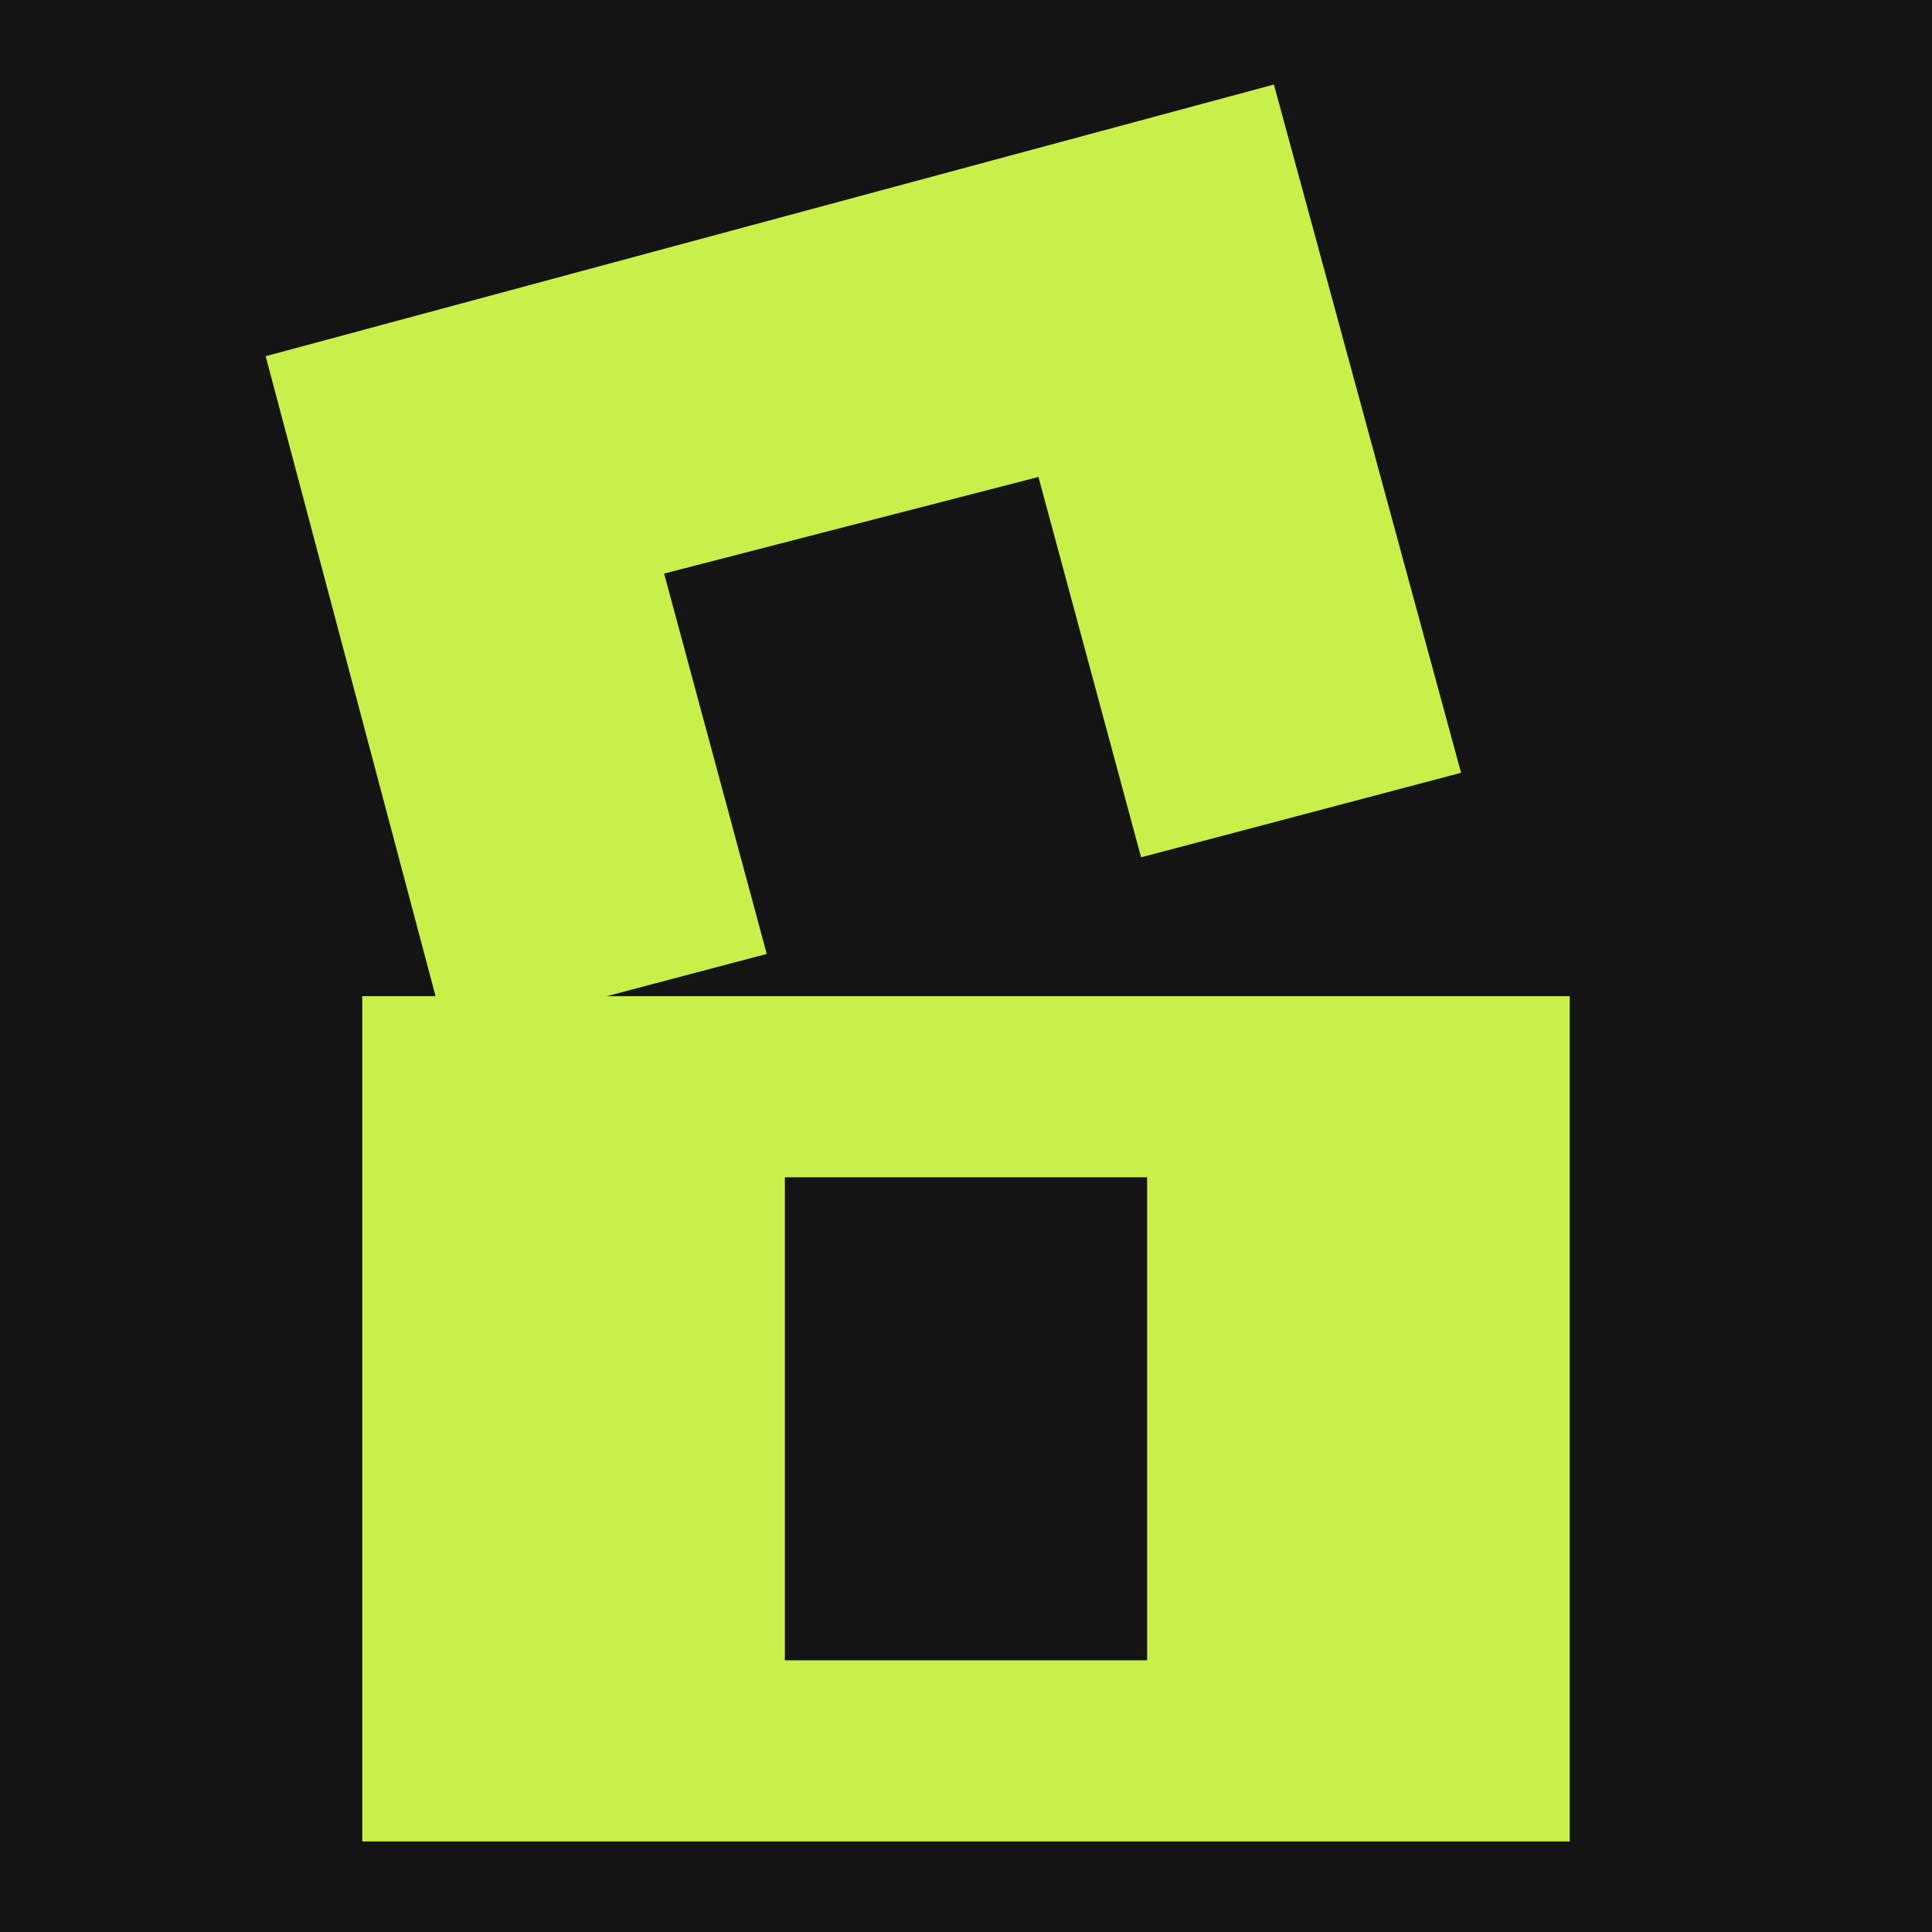
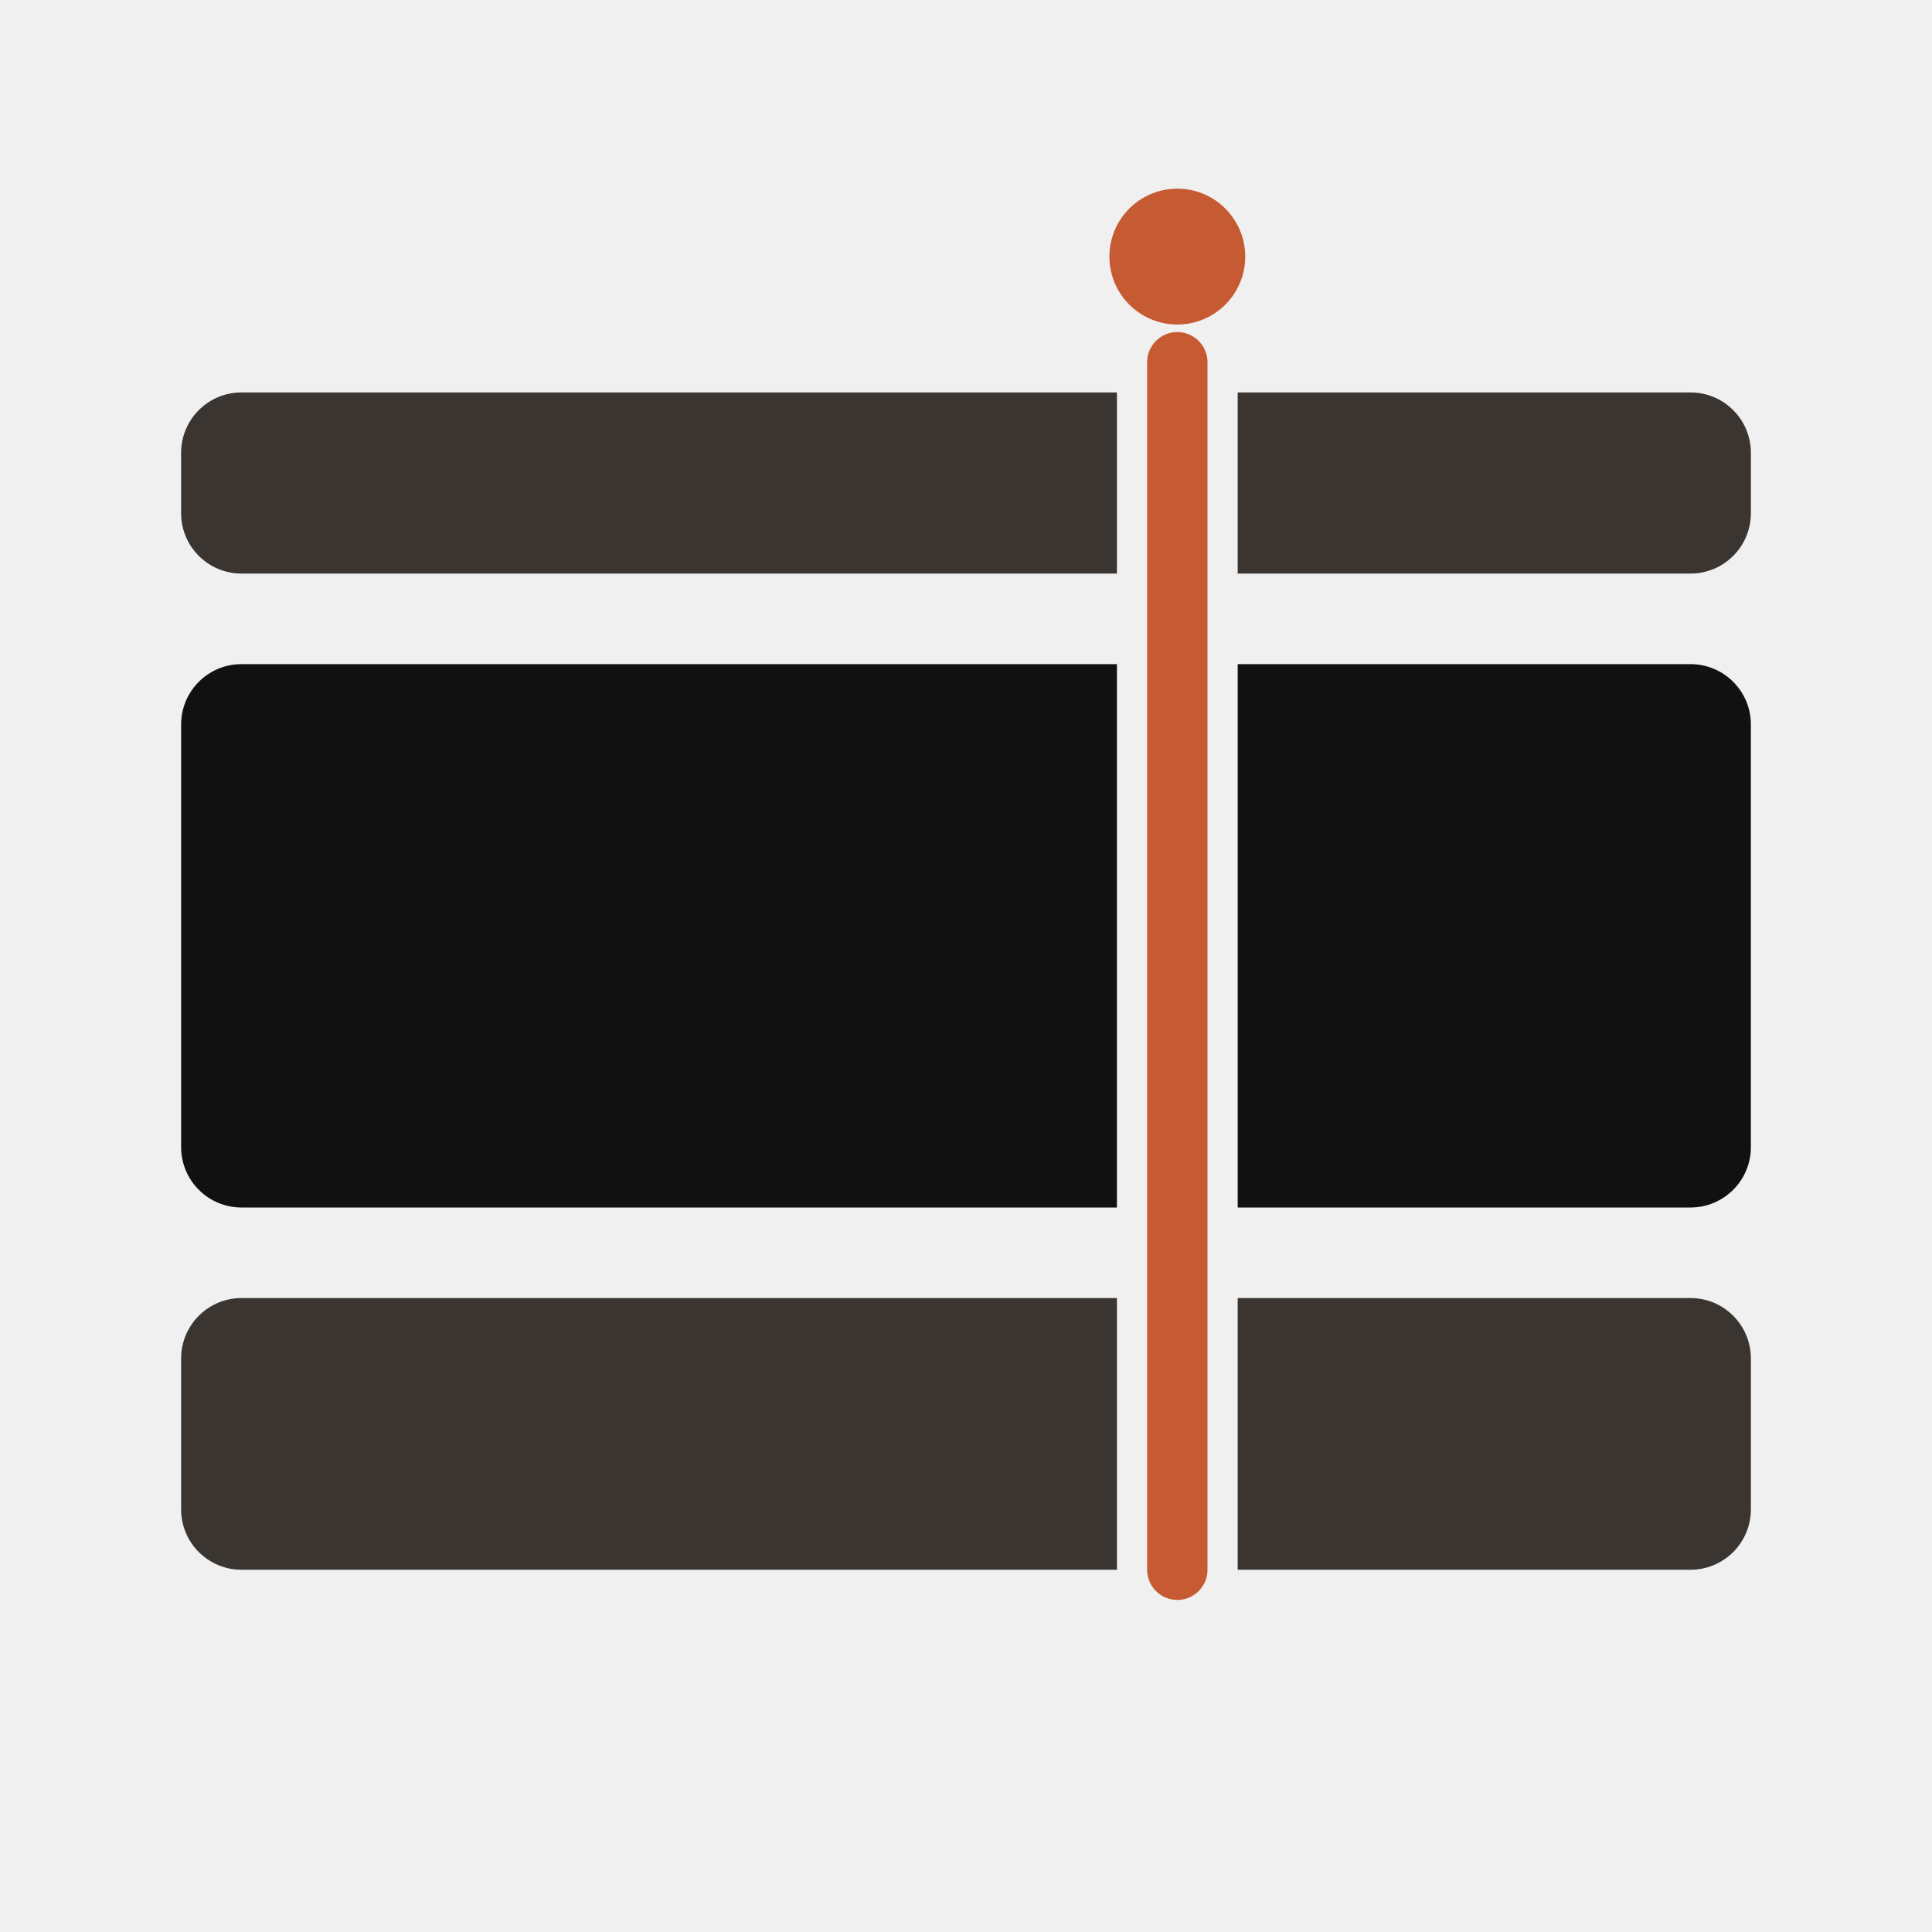
- <svg xmlns="http://www.w3.org/2000/svg" viewBox="0 0 32 32" fill="none">
-   <rect width="32" height="32" fill="#141414" />
-   <rect x="6" y="16.5" width="20" height="14" fill="#C8F04A" />
-   <rect x="13" y="19.5" width="6" height="8" fill="#141414" />
-   <path fill="#C8F04A" d="M7.4 17.2 L4.4 5.9 L21.1 1.4 L24.2 12.8 L18.9 14.2 L17.2 7.9 L11.0 9.5 L12.7 15.8 Z" />
+ <svg xmlns="http://www.w3.org/2000/svg" viewBox="0 0 256 256" fill="none">
+   <defs>
+     <mask id="icon-cut">
+       <rect x="0" y="0" width="256" height="256" fill="white" />
+       <rect x="148" y="16" width="16" height="224" rx="8" fill="black" />
+     </mask>
+   </defs>
+   <rect x="24" y="52" width="208" height="24" rx="8" fill="#3A3530" mask="url(#icon-cut)" />
+   <rect x="24" y="88" width="208" height="72" rx="8" fill="#111111" mask="url(#icon-cut)" />
+   <rect x="24" y="172" width="208" height="36" rx="8" fill="#3A3530" mask="url(#icon-cut)" />
+   <rect x="152" y="44" width="8" height="168" rx="4" fill="#C65A32" />
+   <circle cx="156" cy="34" r="9" fill="#C65A32" />
</svg>
